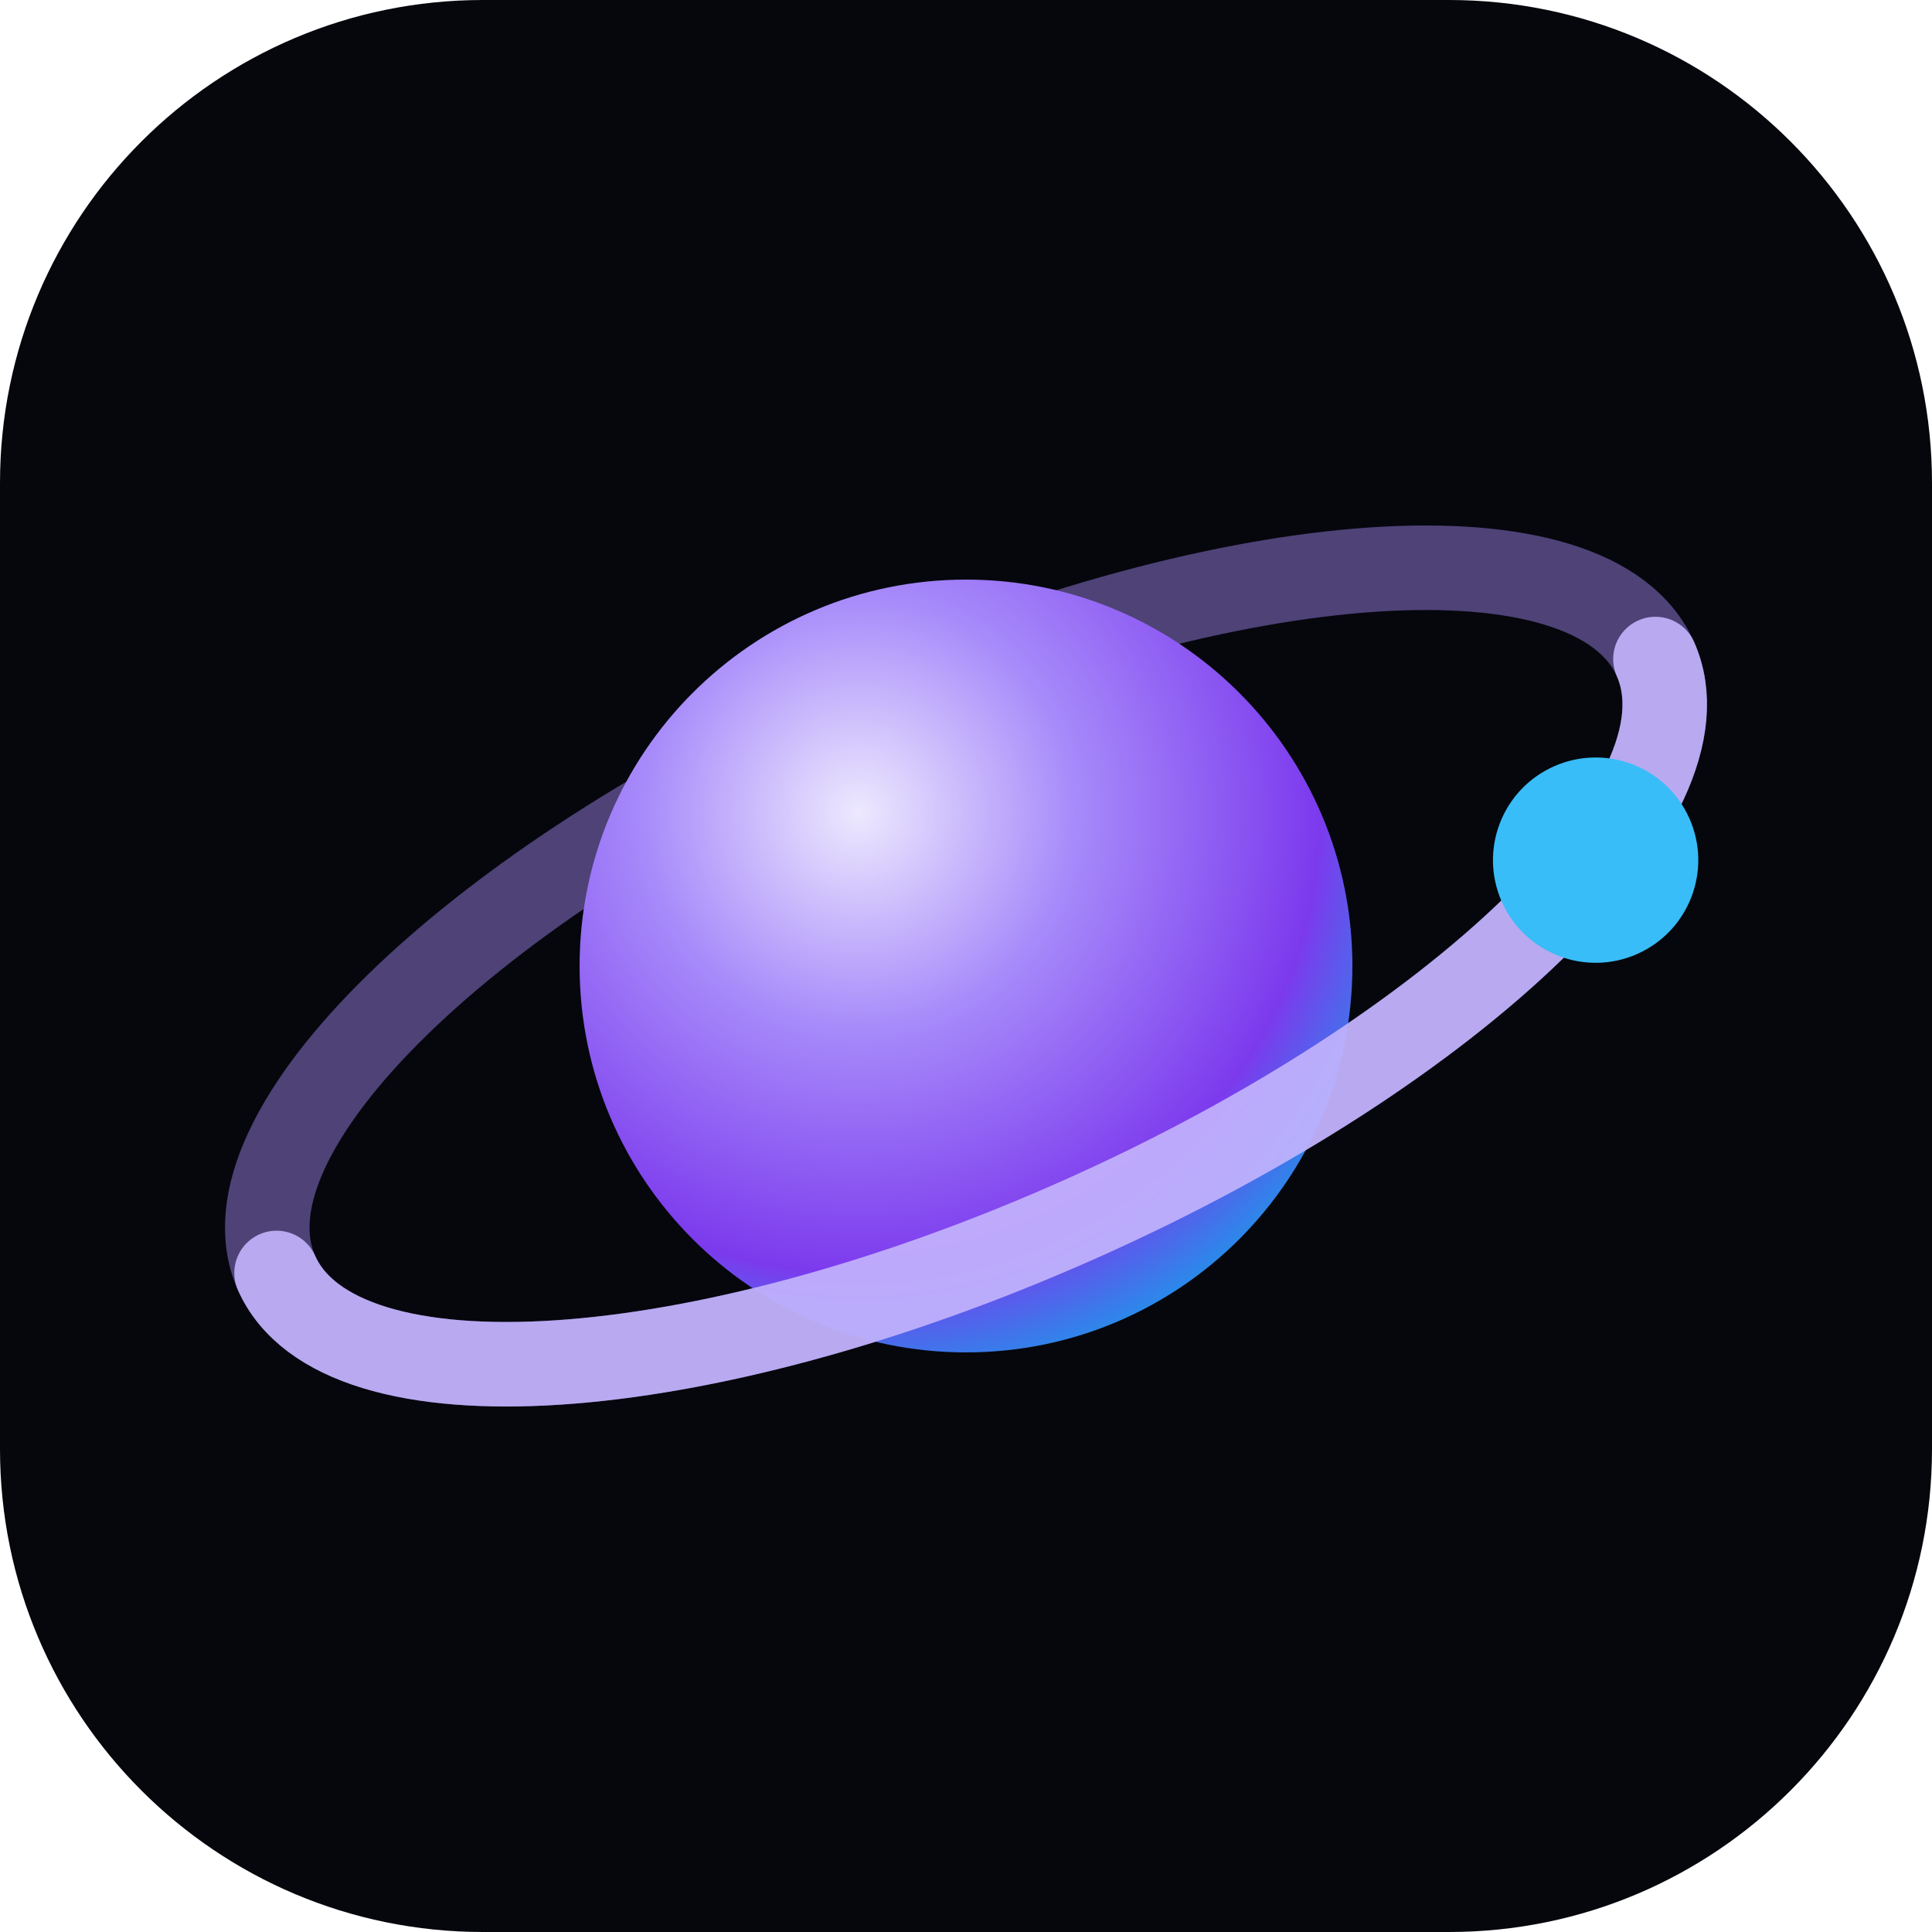
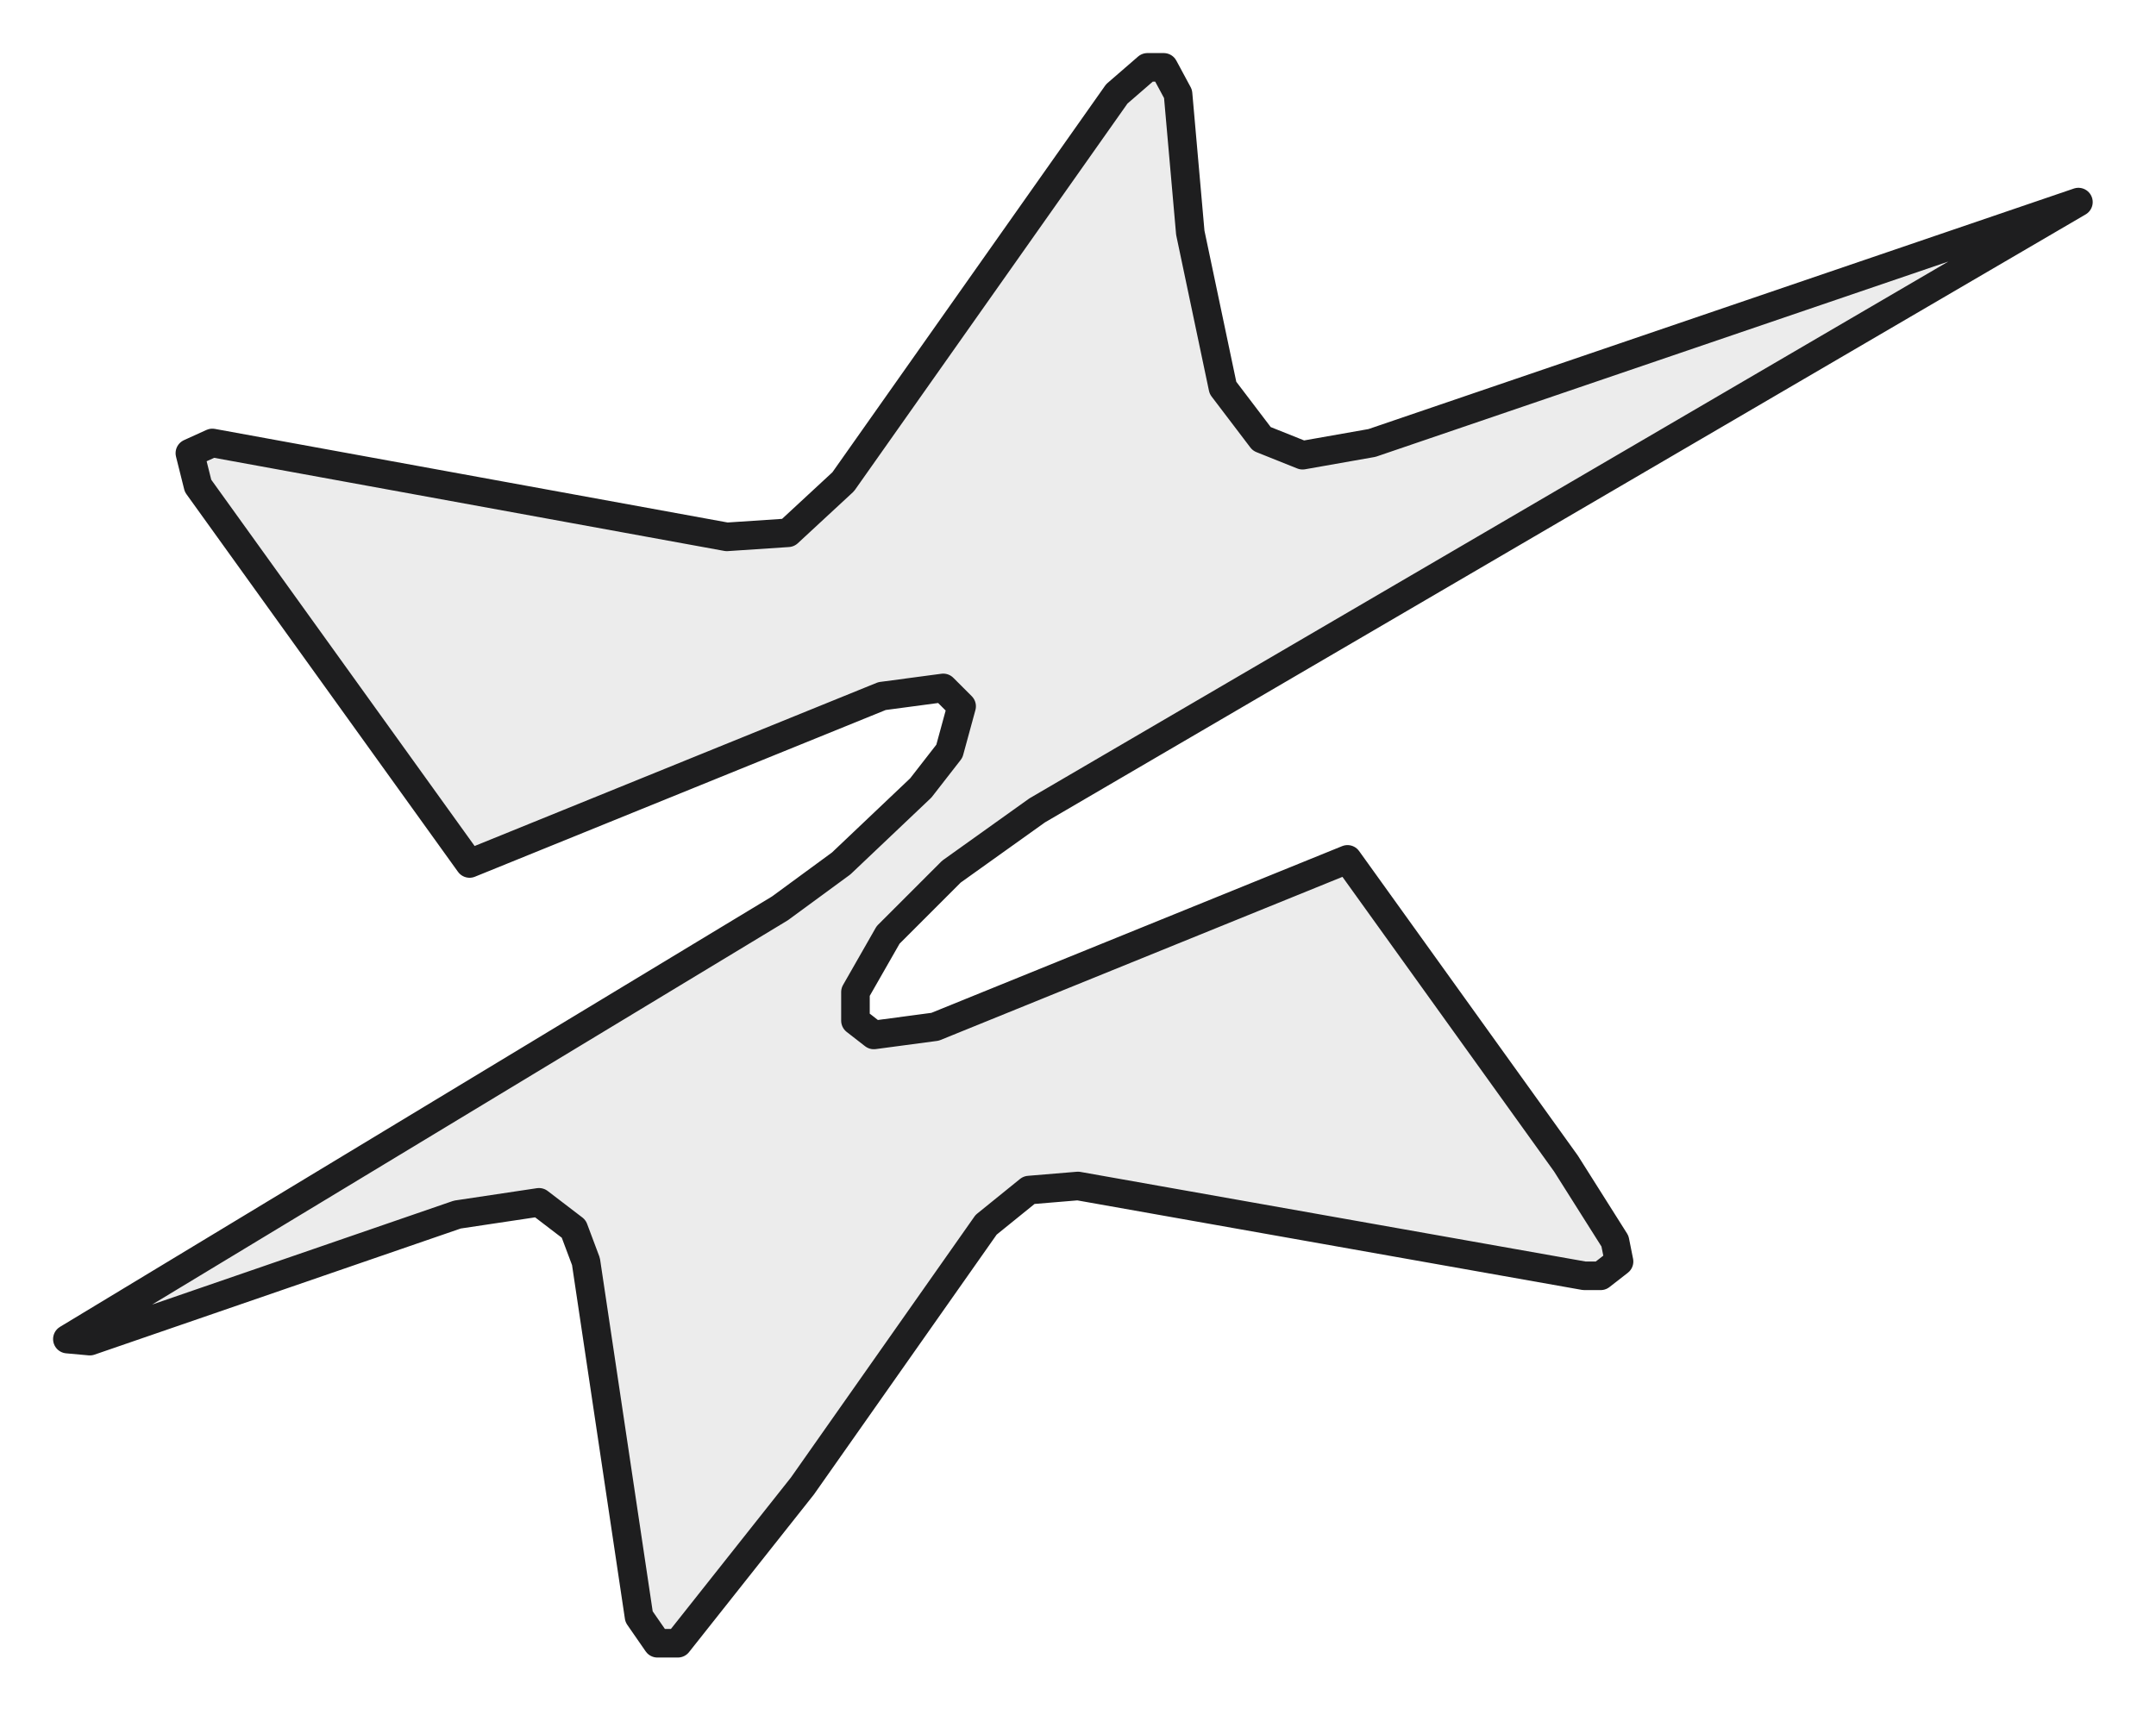
- <svg xmlns="http://www.w3.org/2000/svg" viewBox="0 0 32 32">
-   <defs>
-     <radialGradient id="c" cx="0.36" cy="0.3" r="0.8">
-       <stop offset="0" stop-color="#EDE9FE" />
-       <stop offset="0.35" stop-color="#A78BFA" />
-       <stop offset="0.75" stop-color="#7C3AED" />
-       <stop offset="1" stop-color="#0EA5E9" />
-     </radialGradient>
-   </defs>
-   <rect width="32" height="32" rx="8" fill="#05070D" />
-   <g transform="rotate(-24 16 16)">
-     <ellipse cx="16" cy="16" rx="12.5" ry="4.6" fill="none" stroke="#A78BFA" stroke-opacity="0.45" stroke-width="1.4" />
-   </g>
-   <circle cx="16" cy="16" r="6.4" fill="url(#c)" />
-   <g transform="rotate(-24 16 16)">
-     <path d="M28.5 16 A12.5 4.6 0 0 1 3.5 16" fill="none" stroke="#C4B5FD" stroke-opacity="0.9" stroke-width="1.4" stroke-linecap="round" />
-     <circle cx="26.24" cy="18.64" r="1.7" fill="#38BDF8" />
-   </g>
+ <svg xmlns="http://www.w3.org/2000/svg" viewBox="-8 -8 528 420">
+   <path d="M158.0 394.5 L153.0 394.5 L148.5 388.0 L135.5 301.0 L132.5 293.0 L124.0 286.5 L104.0 289.5 L14.0 320.5 L8.5 320.0 L183.0 214.5 L198.0 203.5 L217.5 185.0 L224.5 176.0 L227.5 165.0 L223.0 160.5 L208.0 162.5 L107.0 203.5 L40.5 111.0 L38.5 103.0 L44.0 100.5 L170.0 123.5 L185.0 122.5 L198.5 110.0 L265.5 15.0 L273.0 8.5 L277.0 8.5 L280.5 15.0 L283.5 49.0 L291.5 87.0 L301.0 99.5 L311.0 103.5 L328.0 100.5 L501.0 41.5 L246.0 190.5 L225.0 205.5 L209.5 221.0 L201.5 235.0 L201.5 242.0 L206.0 245.5 L221.0 243.5 L322.0 202.5 L375.5 277.0 L387.5 296.0 L388.5 301.0 L384.0 304.5 L380.0 304.5 L256.0 282.5 L244.0 283.5 L233.5 292.0 L188.5 356.0 L158.0 394.5 Z" fill="#ECECEC" stroke="#1E1E1F" stroke-width="7" stroke-linejoin="round" />
</svg>
